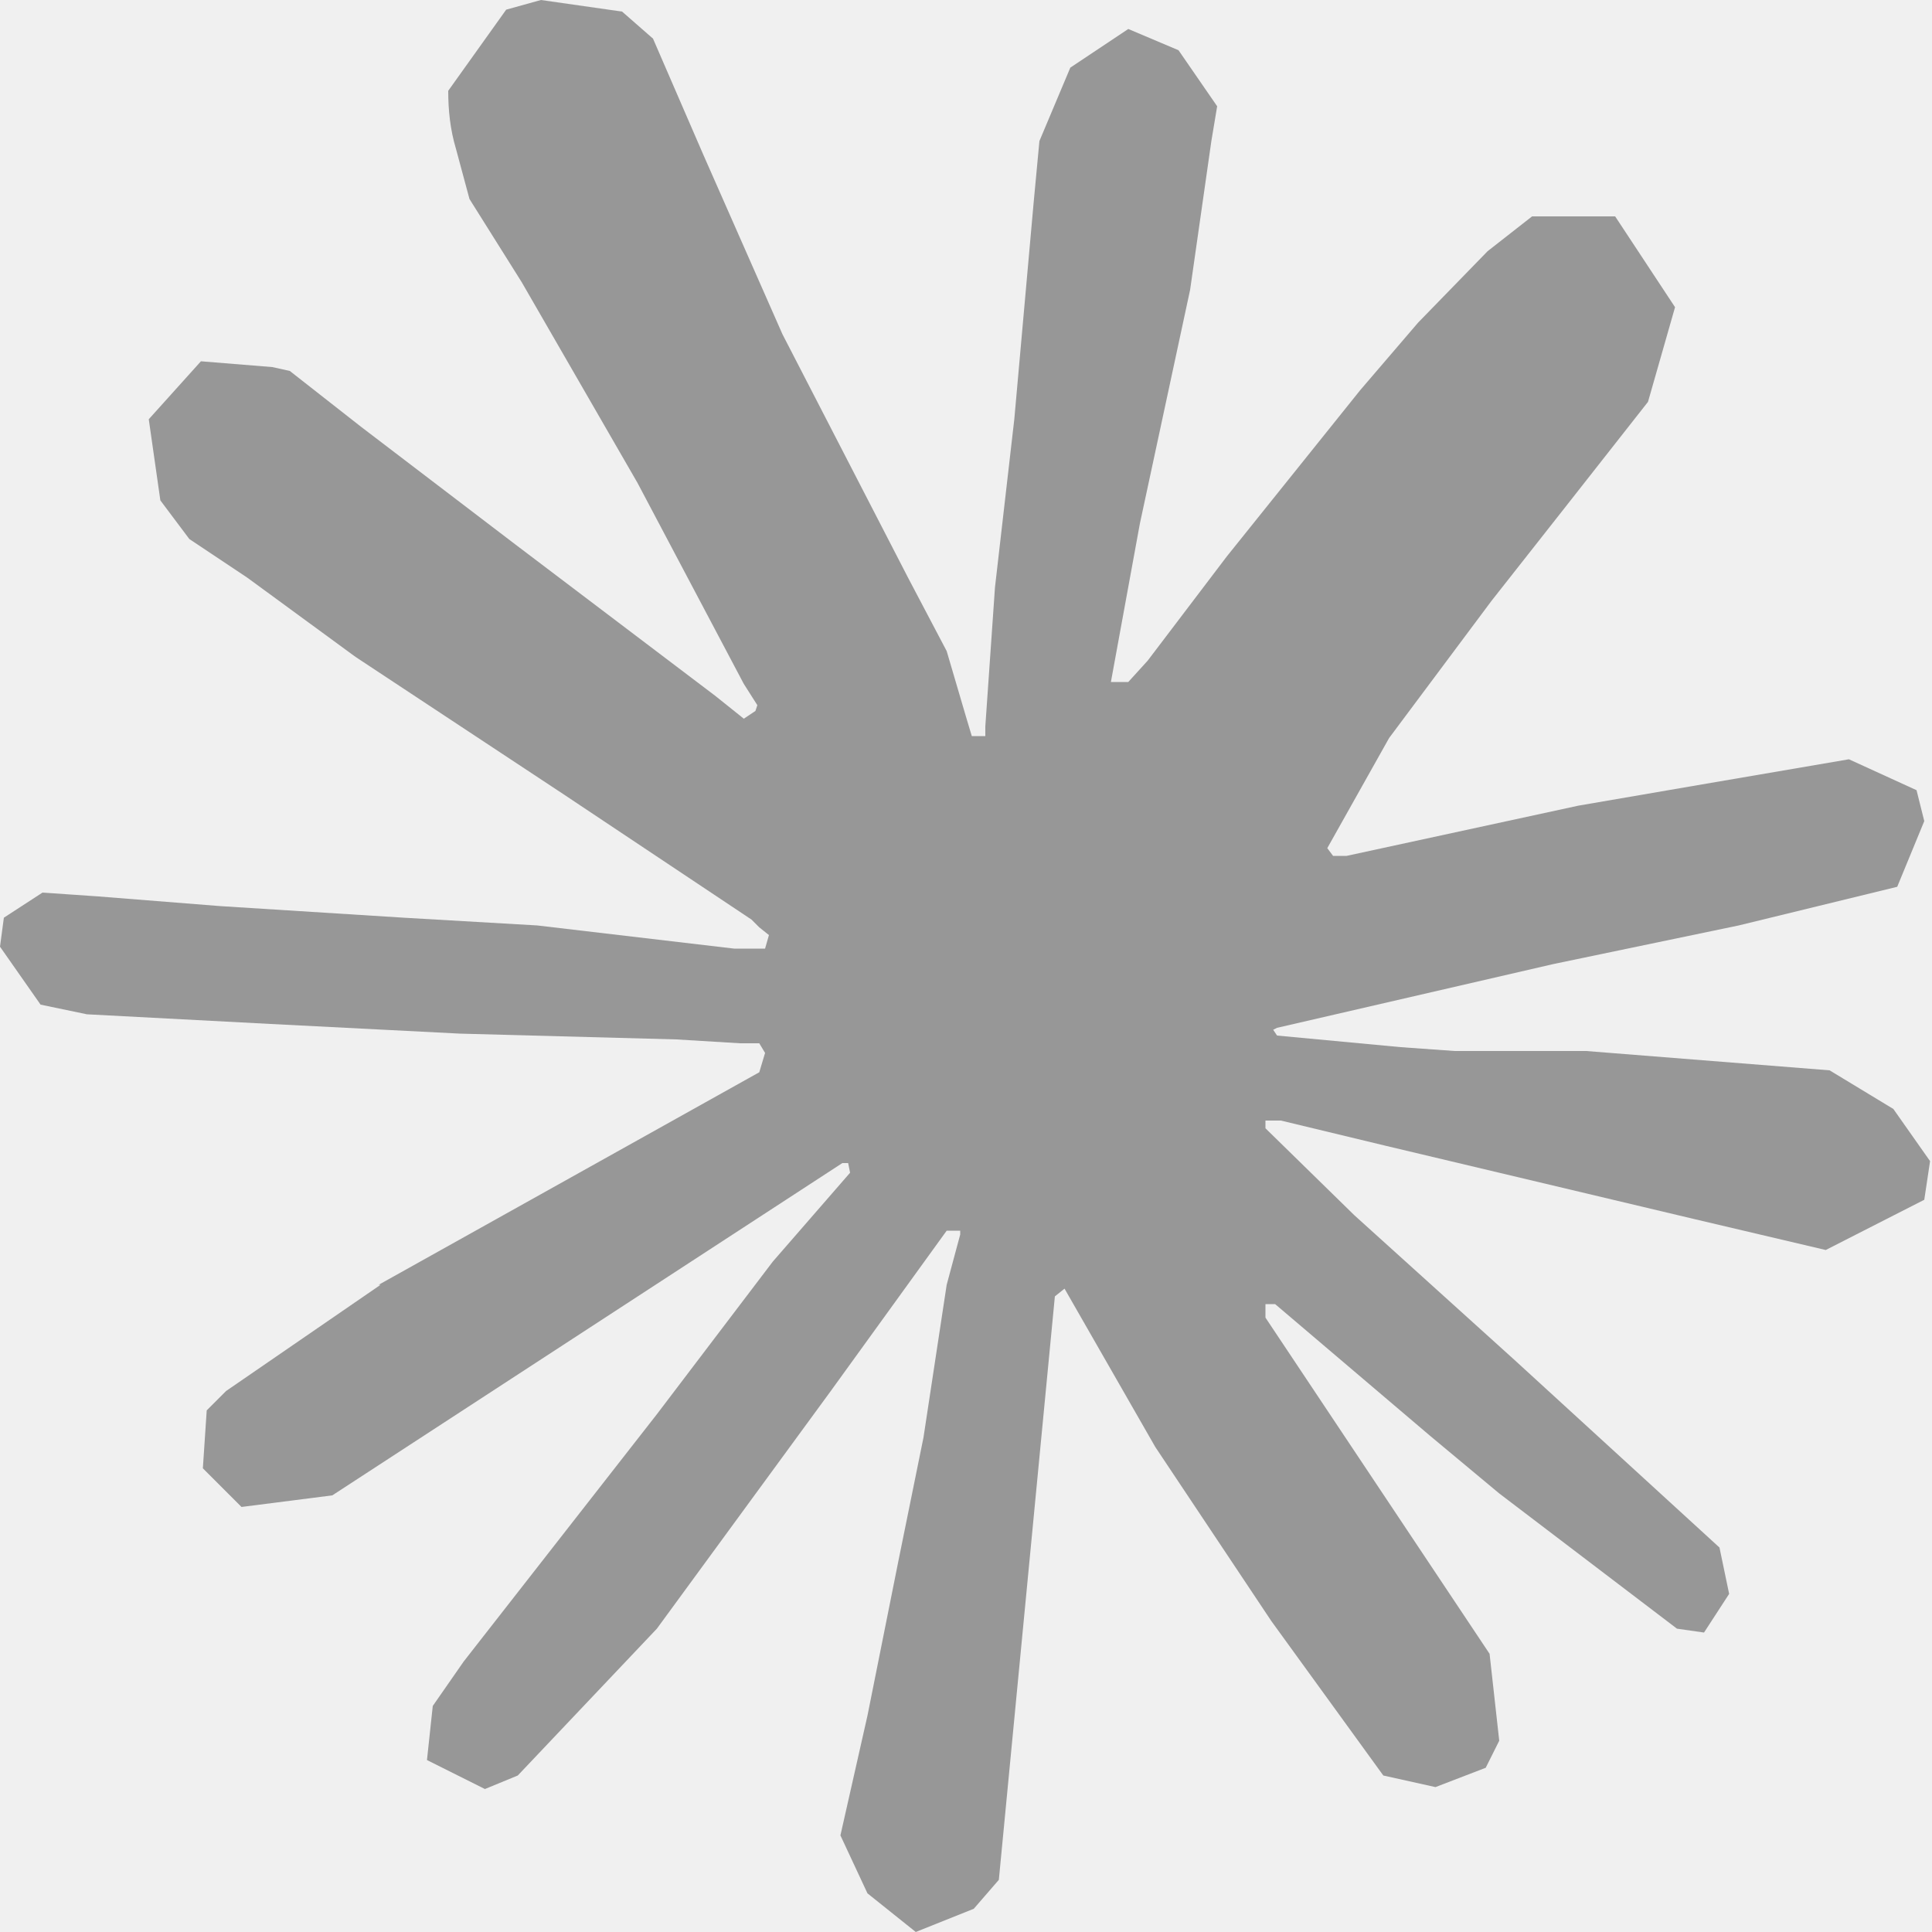
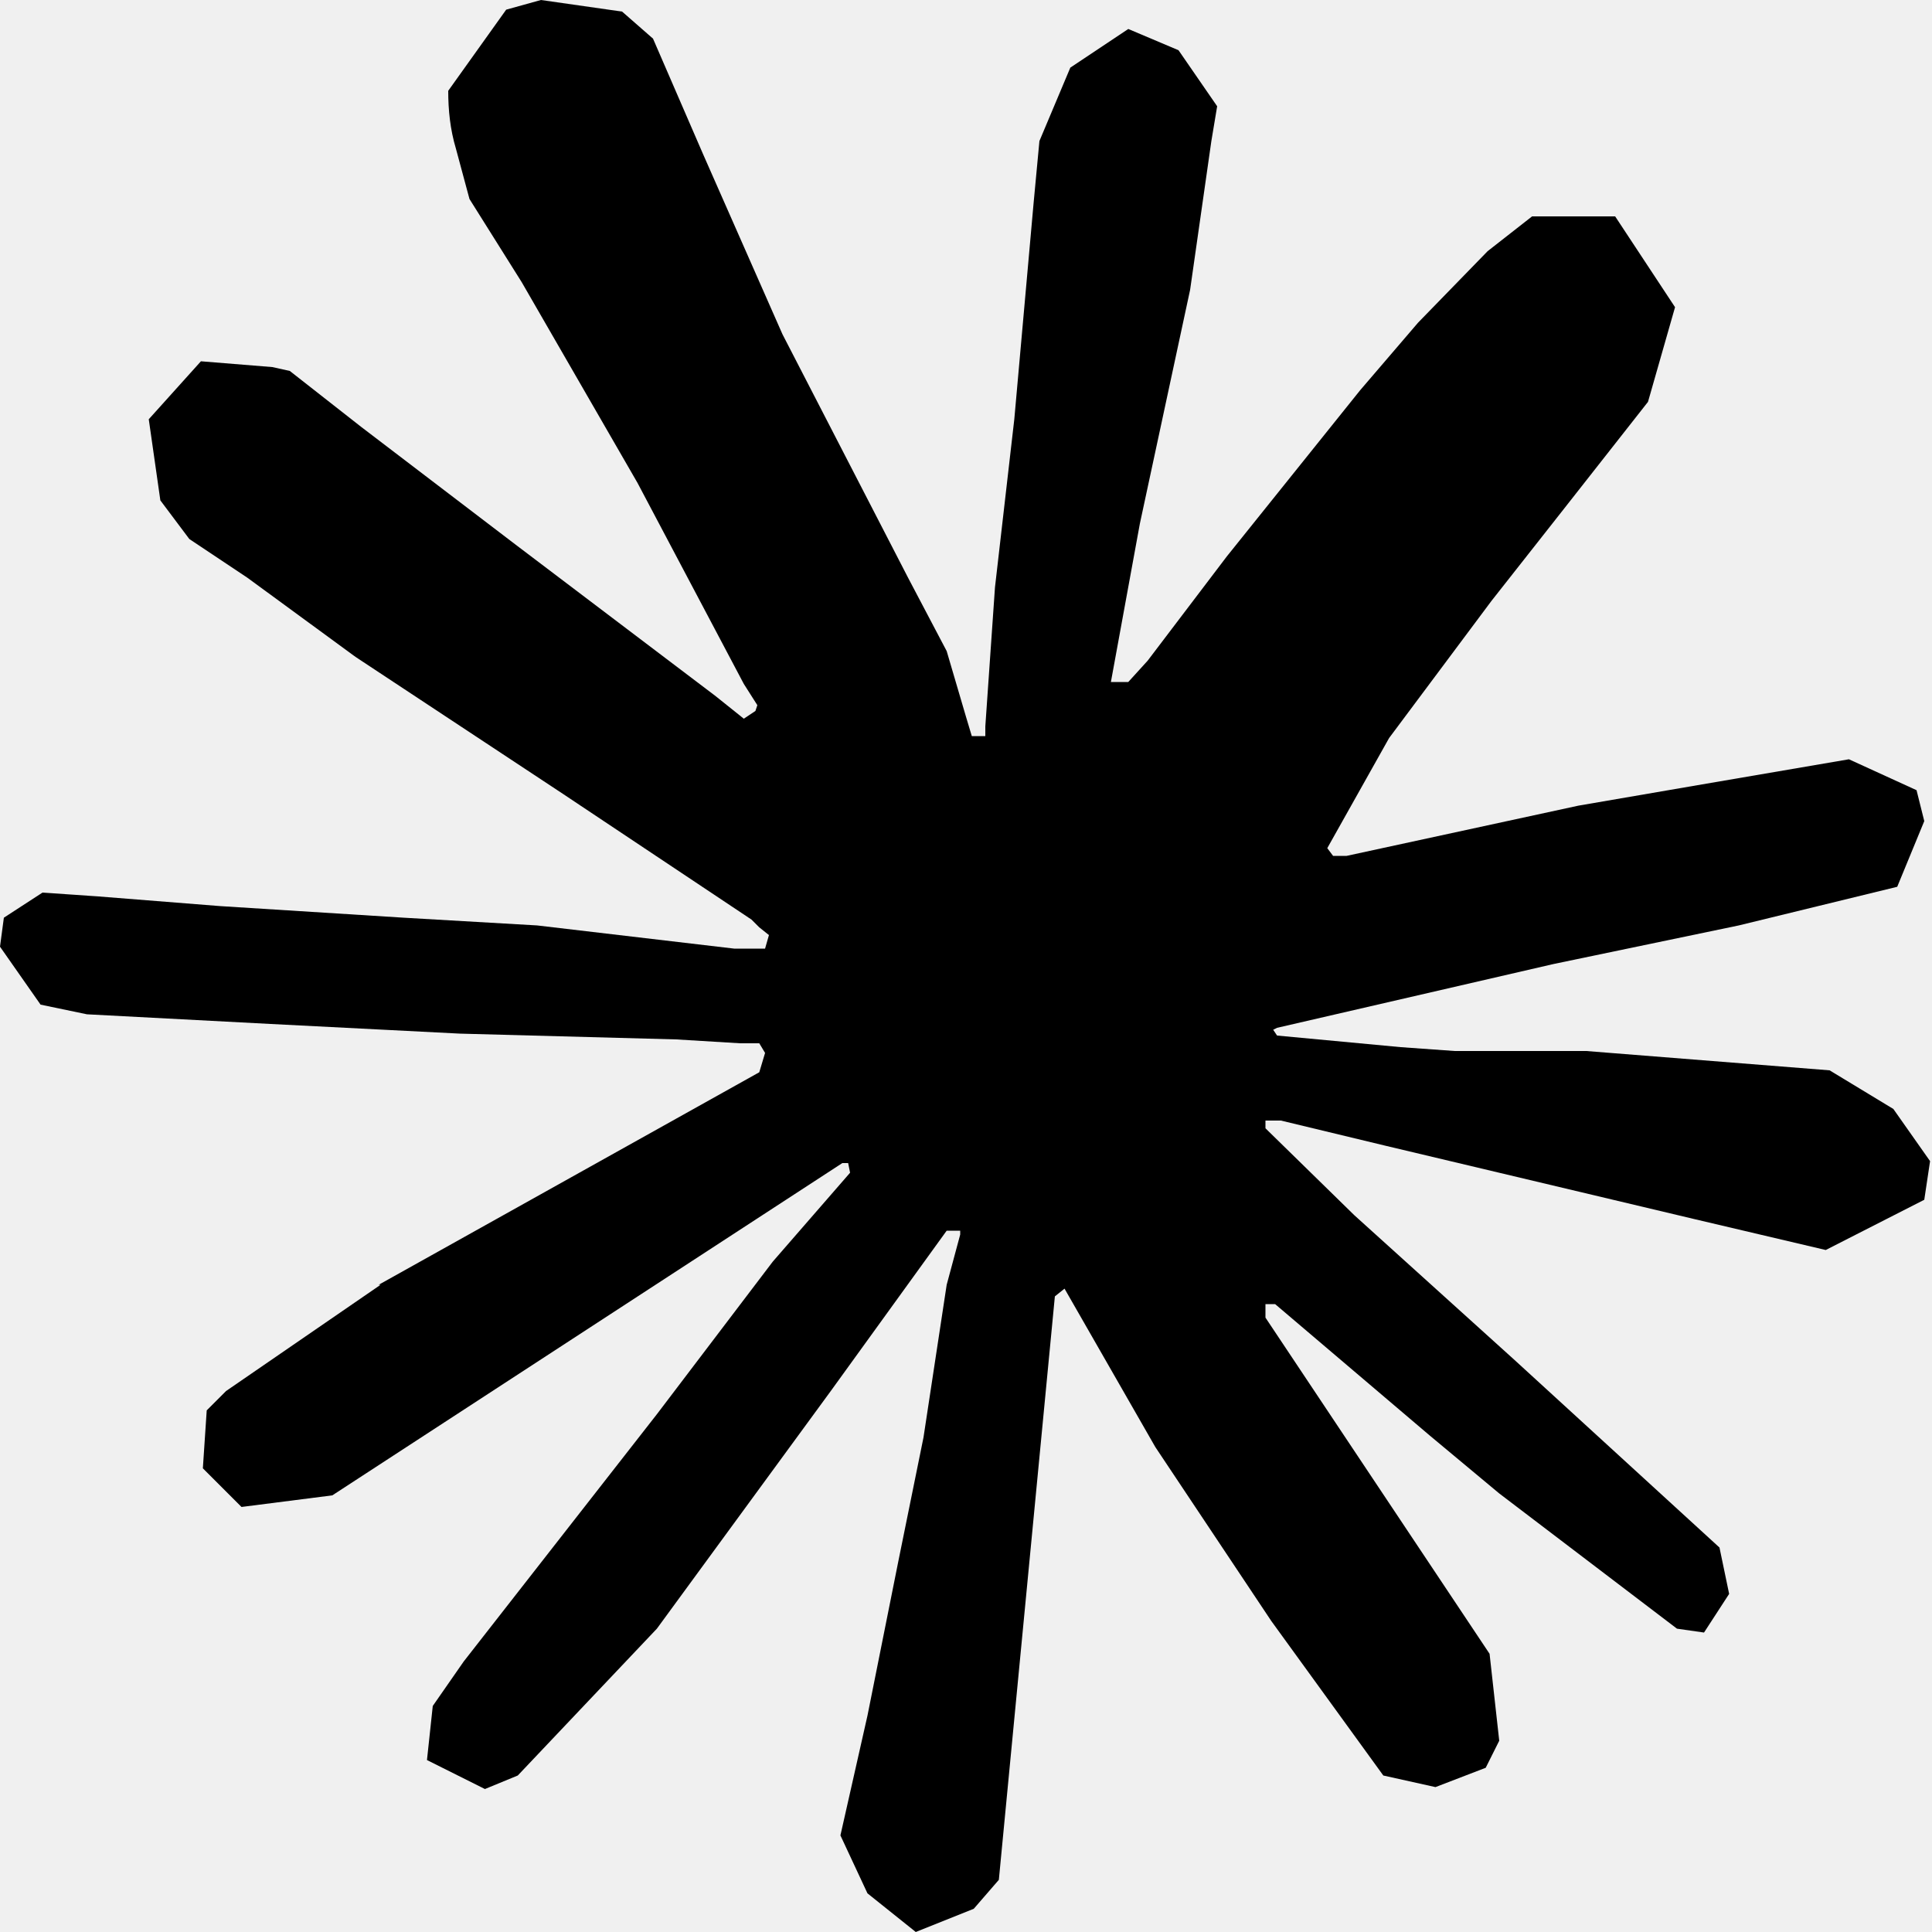
<svg xmlns="http://www.w3.org/2000/svg" width="24" height="24" viewBox="0 0 24 24" fill="none">
  <g clip-path="url(#clip0_666_7886)">
-     <path d="M4.704 15.96L9.432 13.32L9.504 13.08L9.432 12.96H9.192L8.4 12.912L5.712 12.84L3.36 12.72L1.08 12.6L0.504 12.48L0 11.76L0.048 11.4L0.528 11.088L1.224 11.136L2.736 11.256L5.016 11.4L6.672 11.496L9.12 11.784H9.504L9.552 11.616L9.432 11.52L9.336 11.424L6.96 9.84L4.416 8.16L3.072 7.176L2.352 6.696L1.992 6.216L1.848 5.208L2.496 4.488L3.384 4.56L3.6 4.608L4.488 5.304L6.408 6.768L8.88 8.64L9.24 8.928L9.384 8.832L9.408 8.76L9.24 8.496L7.92 6L6.48 3.504L5.832 2.472L5.664 1.848C5.592 1.608 5.568 1.368 5.568 1.128L6.288 0.12L6.72 0L7.728 0.144L8.112 0.48L8.736 1.92L9.72 4.152L11.28 7.176L11.76 8.088L12 8.904L12.072 9.144H12.24V9.024L12.36 7.296L12.6 5.208L12.84 2.52L12.912 1.752L13.296 0.84L14.016 0.36L14.64 0.624L15.12 1.32L15.048 1.752L14.784 3.6L14.16 6.504L13.8 8.472H14.016L14.256 8.208L15.24 6.912L16.896 4.848L17.616 4.008L18.48 3.12L19.032 2.688H20.064L20.808 3.816L20.472 4.992L19.416 6.336L18.528 7.464L17.256 9.168L16.488 10.536L16.56 10.632H16.728L19.608 10.008L21.144 9.744L22.968 9.432L23.808 9.816L23.904 10.2L23.568 11.016L21.6 11.496L19.296 11.976L15.864 12.768L15.816 12.792L15.864 12.864L17.4 13.008L18.072 13.056H19.704L22.728 13.296L23.52 13.776L23.976 14.424L23.904 14.904L22.68 15.528L21.048 15.144L17.208 14.232L15.912 13.92H15.72V14.016L16.824 15.096L18.816 16.896L21.36 19.224L21.48 19.8L21.168 20.28L20.832 20.232L18.624 18.552L17.76 17.832L15.84 16.2H15.72V16.368L16.152 17.016L18.504 20.544L18.624 21.624L18.456 21.96L17.832 22.2L17.184 22.056L15.792 20.136L14.352 17.976L13.224 16.008L13.104 16.104L12.408 23.352L12.096 23.712L11.376 24L10.776 23.52L10.44 22.8L10.776 21.312L11.16 19.392L11.472 17.856L11.76 15.96L11.928 15.336V15.288H11.76L10.32 17.28L8.16 20.232L6.432 22.056L6.024 22.224L5.304 21.864L5.376 21.192L5.76 20.64L8.16 17.568L9.6 15.672L10.56 14.568L10.536 14.448H10.464L4.128 18.576L3 18.72L2.52 18.24L2.568 17.52L2.808 17.28L4.728 15.96H4.704Z" fill="#979797" />
+     <path d="M4.704 15.96L9.432 13.32L9.504 13.08L9.432 12.96H9.192L8.4 12.912L5.712 12.84L3.36 12.72L1.08 12.6L0.504 12.48L0 11.76L0.048 11.4L0.528 11.088L1.224 11.136L2.736 11.256L5.016 11.4L6.672 11.496L9.12 11.784H9.504L9.552 11.616L9.432 11.52L9.336 11.424L6.96 9.84L4.416 8.16L3.072 7.176L2.352 6.696L1.992 6.216L1.848 5.208L2.496 4.488L3.384 4.56L3.6 4.608L4.488 5.304L6.408 6.768L8.88 8.64L9.24 8.928L9.384 8.832L9.408 8.76L9.24 8.496L7.92 6L6.48 3.504L5.832 2.472L5.664 1.848C5.592 1.608 5.568 1.368 5.568 1.128L6.288 0.12L6.72 0L7.728 0.144L8.112 0.48L8.736 1.92L9.72 4.152L11.28 7.176L11.76 8.088L12 8.904L12.072 9.144H12.24V9.024L12.36 7.296L12.6 5.208L12.84 2.52L12.912 1.752L13.296 0.84L14.016 0.36L14.64 0.624L15.12 1.32L15.048 1.752L14.784 3.6L14.16 6.504L13.8 8.472H14.016L14.256 8.208L15.24 6.912L16.896 4.848L17.616 4.008L18.48 3.12L19.032 2.688H20.064L20.808 3.816L20.472 4.992L19.416 6.336L18.528 7.464L17.256 9.168L16.488 10.536L16.56 10.632H16.728L19.608 10.008L21.144 9.744L22.968 9.432L23.808 9.816L23.904 10.2L23.568 11.016L21.6 11.496L19.296 11.976L15.864 12.768L15.816 12.792L15.864 12.864L17.4 13.008L18.072 13.056H19.704L22.728 13.296L23.52 13.776L23.976 14.424L23.904 14.904L22.68 15.528L21.048 15.144L17.208 14.232L15.912 13.92H15.72V14.016L16.824 15.096L18.816 16.896L21.36 19.224L21.48 19.8L21.168 20.28L20.832 20.232L18.624 18.552L17.76 17.832L15.84 16.2H15.72V16.368L16.152 17.016L18.504 20.544L18.624 21.624L18.456 21.96L17.832 22.2L17.184 22.056L15.792 20.136L14.352 17.976L13.224 16.008L13.104 16.104L12.408 23.352L12.096 23.712L11.376 24L10.776 23.52L10.44 22.8L10.776 21.312L11.16 19.392L11.472 17.856L11.76 15.96L11.928 15.336V15.288H11.76L10.32 17.28L8.16 20.232L6.432 22.056L6.024 22.224L5.304 21.864L5.376 21.192L5.76 20.64L8.16 17.568L9.6 15.672L10.56 14.568L10.536 14.448H10.464L4.128 18.576L3 18.72L2.52 18.24L2.568 17.52L2.808 17.28L4.728 15.96H4.704Z" fill="currentColor" />
  </g>
  <defs>
    <clipPath id="clip0_666_7886">
      <rect width="24" height="24" fill="white" />
    </clipPath>
  </defs>
</svg>
